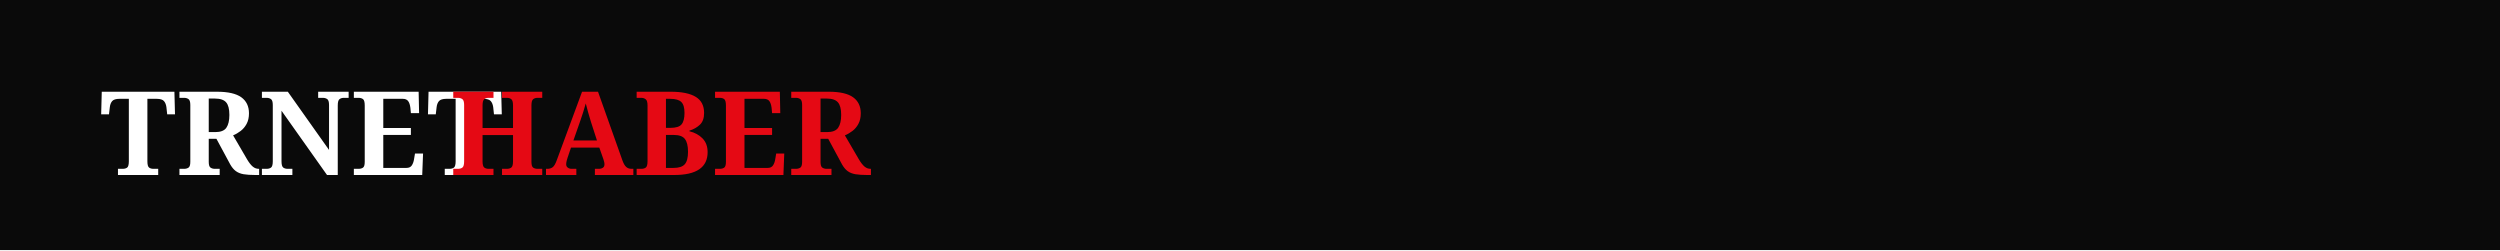
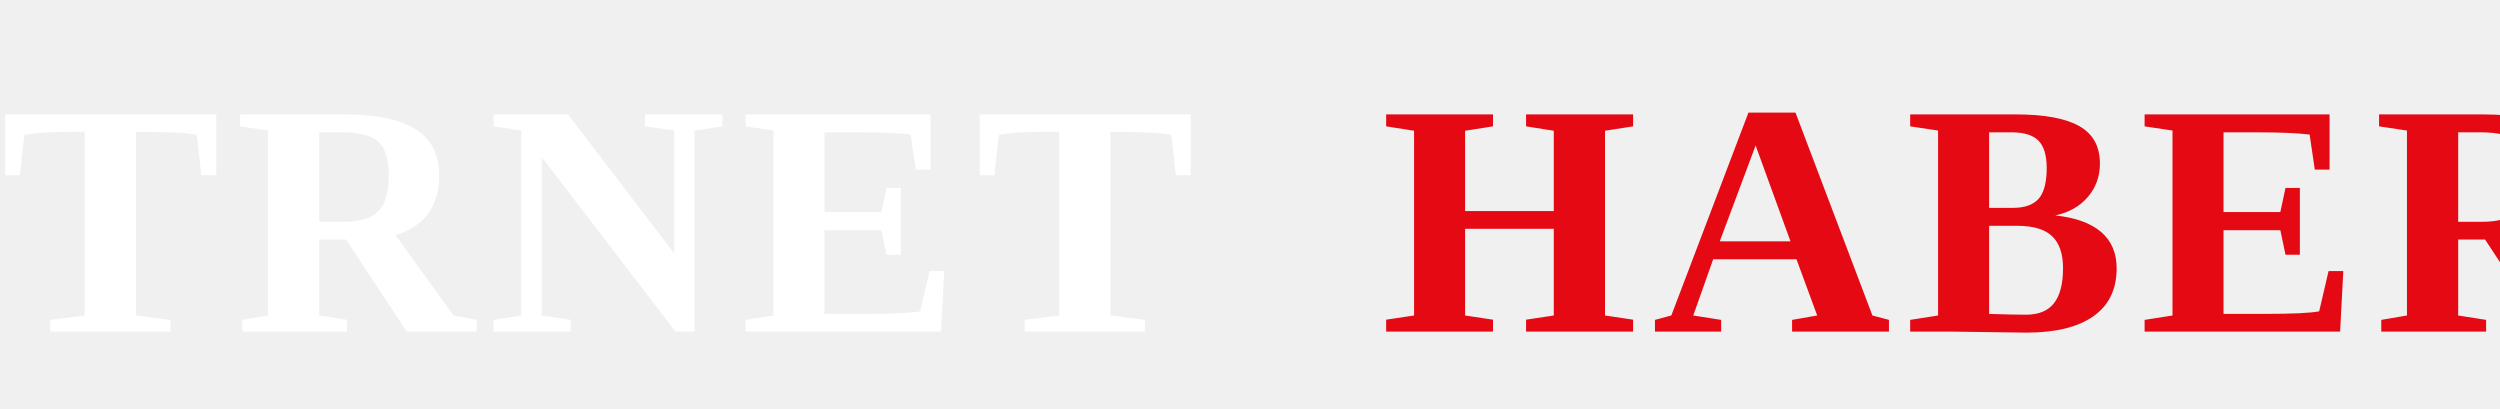
- <svg xmlns="http://www.w3.org/2000/svg" width="600" height="60" viewBox="0 0 600 60" role="img" aria-label="TRNETHABER">
-   <rect width="600" height="60" fill="#0A0A0A" />
-   <text x="24" y="42" font-family="Georgia, serif" font-size="28" font-weight="600" fill="#FFFFFF">TRNET</text>
-   <text x="108" y="42" font-family="Georgia, serif" font-size="28" font-weight="600" fill="#E50914">HABER</text>
+ <svg xmlns="http://www.w3.org/2000/svg" viewBox="0 0 196 32" role="img" aria-label="TRNETHABER">
+   <text y="26" font-family="Georgia, 'Times New Roman', serif" font-size="26" font-weight="600" letter-spacing="0.04em">
+     <tspan x="0" fill="#FFFFFF">TRNET</tspan>
+     <tspan fill="#E50914" dx="8">HABER</tspan>
+   </text>
</svg>
